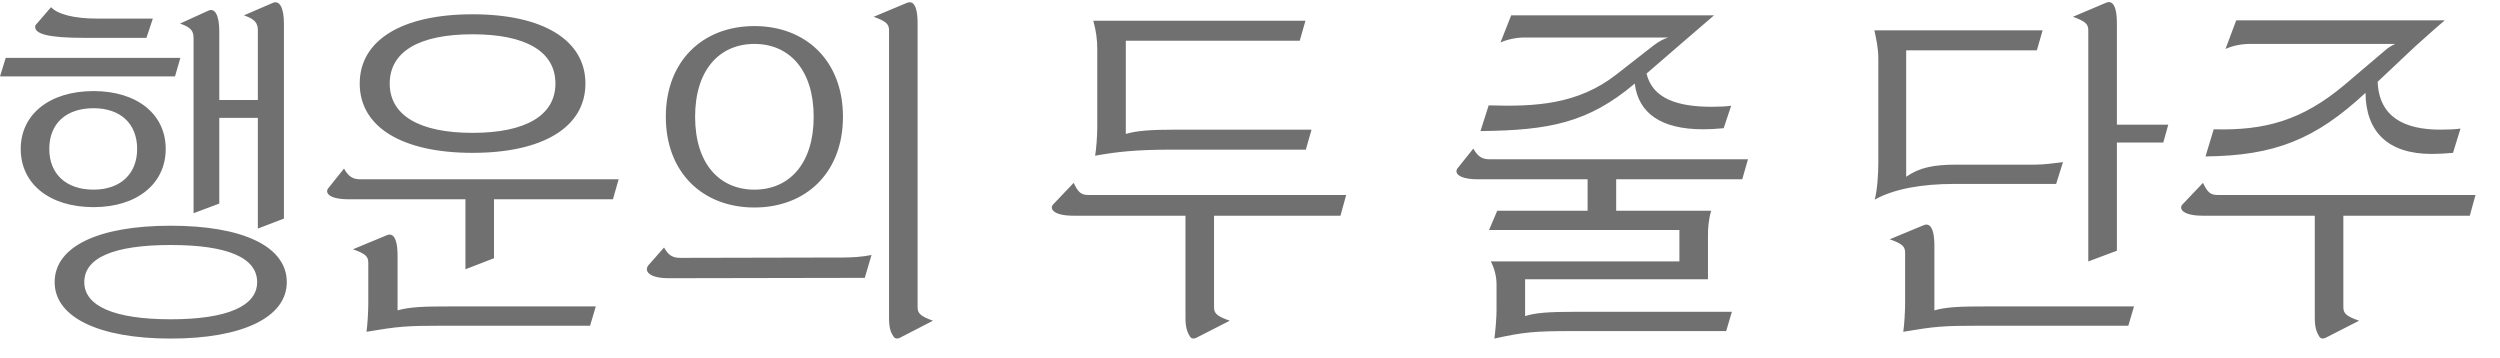
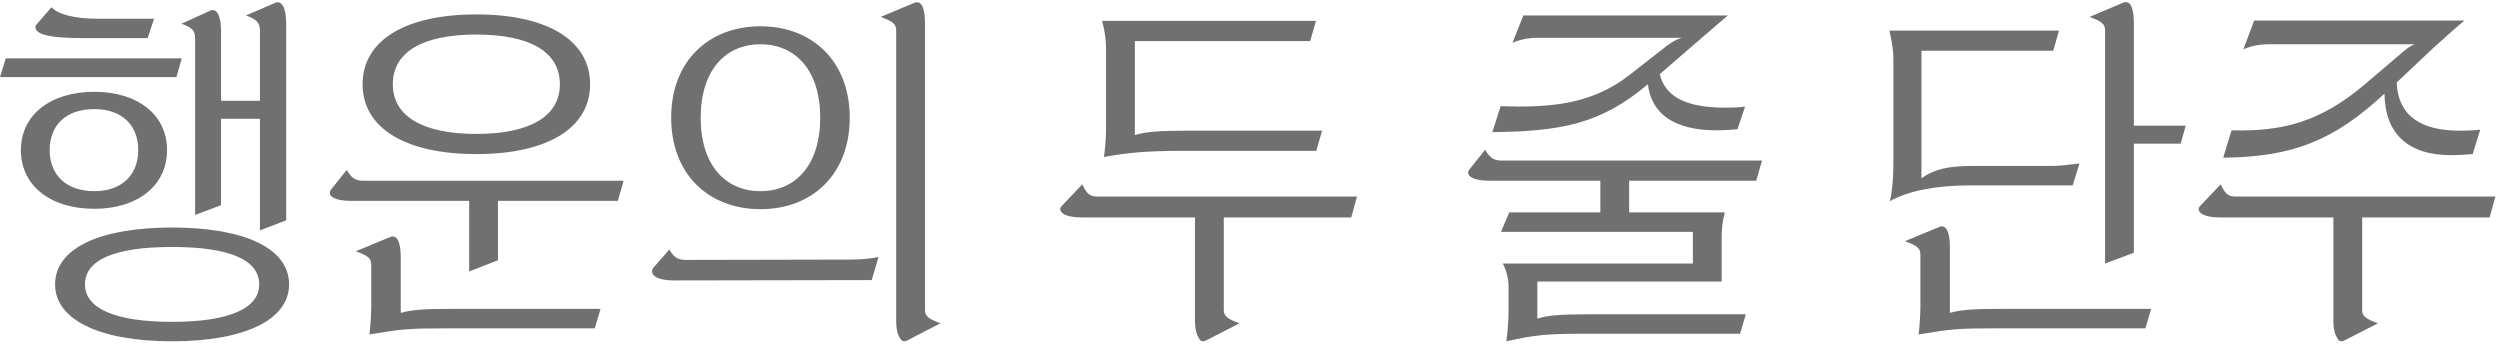
- <svg xmlns="http://www.w3.org/2000/svg" width="70" height="10" viewBox="0 0 70 10" fill="none">
-   <path d="M7.95 6.12L7.22 6.4V3.3H6.14V5.7L5.42 5.97V1.07C5.42 0.85 5.33 0.76 5.04 0.66L5.83 0.3C6.02 0.21 6.14 0.43 6.14 0.88V2.8H7.22V0.85C7.22 0.63 7.12 0.53 6.83 0.43L7.64 0.08C7.83 1.04904e-05 7.95 0.22 7.95 0.66V6.12ZM2.62 5.8C1.39 5.8 0.58 5.15 0.58 4.17C0.58 3.2 1.39 2.55 2.62 2.55C3.83 2.55 4.64 3.19 4.64 4.17C4.64 5.15 3.83 5.8 2.62 5.8ZM2.62 5.31C3.37 5.31 3.84 4.87 3.84 4.17C3.84 3.46 3.37 3.03 2.62 3.03C1.85 3.03 1.38 3.46 1.38 4.17C1.38 4.87 1.85 5.31 2.62 5.31ZM7.81566e-05 2.14L0.16 1.62H5.05L4.9 2.14H7.81566e-05ZM2.36 1.06C1.34 1.06 0.93 0.95 0.99 0.71L1.43 0.2C1.61 0.4 2.08 0.52 2.7 0.52H4.28L4.1 1.06H2.36ZM4.78 9.48C2.76 9.48 1.53 8.88 1.53 7.9C1.53 6.9 2.76 6.32 4.78 6.32C6.8 6.32 8.03 6.9 8.03 7.9C8.03 8.88 6.8 9.48 4.78 9.48ZM4.78 8.94C6.36 8.94 7.2 8.57 7.2 7.9C7.2 7.21 6.36 6.86 4.78 6.86C3.2 6.86 2.36 7.21 2.36 7.9C2.36 8.57 3.2 8.94 4.78 8.94ZM11.132 8.69C11.482 8.59 11.902 8.58 12.552 8.58H16.682L16.522 9.12H12.432C11.362 9.12 11.152 9.14 10.262 9.29C10.292 9.08 10.312 8.71 10.312 8.5V7.36C10.312 7.19 10.252 7.11 9.882 6.98L10.822 6.59C10.952 6.53 11.132 6.56 11.132 7.17V8.69ZM13.232 4.28C11.262 4.28 10.072 3.56 10.072 2.34C10.072 1.12 11.262 0.4 13.232 0.4C15.202 0.4 16.392 1.12 16.392 2.34C16.392 3.56 15.202 4.28 13.232 4.28ZM13.232 3.72C14.722 3.72 15.552 3.23 15.552 2.34C15.552 1.44 14.722 0.96 13.232 0.96C11.742 0.96 10.912 1.44 10.912 2.34C10.912 3.23 11.742 3.72 13.232 3.72ZM9.772 5.58C9.172 5.58 9.102 5.38 9.192 5.27L9.632 4.72C9.772 4.97 9.902 5.02 10.102 5.02H17.322L17.162 5.58H13.832V7.23L13.032 7.54V5.58H9.772ZM25.693 8.6C25.693 8.77 25.763 8.85 26.123 8.98L25.193 9.46C25.153 9.48 25.073 9.5 25.023 9.43C24.953 9.33 24.893 9.21 24.893 8.91V0.85C24.893 0.68 24.823 0.6 24.463 0.47L25.393 0.08C25.513 0.03 25.693 0.05 25.693 0.66V8.6ZM18.733 7.79C18.133 7.79 18.043 7.57 18.153 7.43L18.593 6.93C18.733 7.18 18.863 7.22 19.063 7.22L23.623 7.21C23.873 7.21 24.153 7.19 24.403 7.14L24.213 7.78L18.733 7.79ZM21.123 5.81C19.683 5.81 18.643 4.84 18.643 3.27C18.643 1.7 19.683 0.73 21.123 0.73C22.563 0.73 23.603 1.7 23.603 3.27C23.603 4.84 22.563 5.81 21.123 5.81ZM21.123 5.31C22.103 5.31 22.783 4.58 22.783 3.27C22.783 1.96 22.103 1.23 21.123 1.23C20.143 1.23 19.463 1.96 19.463 3.27C19.463 4.58 20.143 5.31 21.123 5.31ZM30.613 0.58H36.553L36.393 1.14H31.523V3.75C31.833 3.66 32.203 3.63 32.943 3.63H36.723L36.563 4.19H32.843C31.793 4.19 31.283 4.25 30.663 4.36C30.693 4.19 30.723 3.83 30.723 3.57V1.37C30.723 1.11 30.693 0.88 30.613 0.58ZM33.993 8.6C33.993 8.77 34.063 8.85 34.433 8.98L33.493 9.46C33.453 9.48 33.373 9.5 33.323 9.43C33.263 9.33 33.193 9.21 33.193 8.91V6.04H30.063C29.463 6.04 29.393 5.83 29.483 5.73L30.063 5.12C30.193 5.4 30.283 5.46 30.483 5.46H37.693L37.533 6.04H33.993V8.6ZM48.263 3.59C48.043 3.61 47.863 3.62 47.683 3.62C46.513 3.62 45.873 3.17 45.773 2.34C44.473 3.44 43.373 3.65 41.453 3.67L41.683 2.95C42.983 2.99 44.173 2.93 45.253 2.09L46.303 1.27C46.463 1.15 46.603 1.08 46.713 1.05H42.693C42.463 1.05 42.213 1.1 42.013 1.19L42.313 0.43H47.993L47.133 1.17L46.103 2.06C46.273 2.77 46.983 2.99 47.933 2.99C48.143 2.99 48.343 2.98 48.473 2.96L48.263 3.59ZM41.693 6.44L41.923 5.9H44.453V5.02H41.393C40.793 5.02 40.723 4.82 40.813 4.71L41.253 4.16C41.393 4.41 41.523 4.46 41.723 4.46H48.943L48.783 5.02H45.253V5.9H47.913C47.833 6.17 47.823 6.43 47.823 6.58V7.82H42.703V8.85C42.993 8.76 43.333 8.73 44.133 8.73H48.493L48.333 9.27H44.033C42.963 9.27 42.653 9.3 41.843 9.48C41.873 9.26 41.903 8.89 41.903 8.69V7.96C41.903 7.74 41.843 7.51 41.743 7.32H47.023V6.44H41.693ZM52.593 1.65C52.593 1.33 52.532 1.09 52.483 0.85H57.193L57.032 1.41H53.373V4.95C53.742 4.69 54.142 4.61 54.782 4.61H56.983C57.233 4.61 57.513 4.57 57.763 4.54L57.572 5.15H54.712C53.812 5.15 53.023 5.29 52.492 5.59C52.562 5.33 52.593 4.89 52.593 4.55V1.65ZM59.273 7.02L58.472 7.32V0.85C58.472 0.68 58.403 0.6 58.042 0.47L58.962 0.08C59.093 0.02 59.273 0.05 59.273 0.66V3.49H60.712L60.572 3.99H59.273V7.02ZM54.163 8.69C54.513 8.59 54.932 8.58 55.583 8.58H59.752L59.593 9.12H55.462C54.392 9.12 54.182 9.14 53.292 9.29C53.322 9.08 53.343 8.71 53.343 8.5V7.08C53.343 6.91 53.282 6.83 52.913 6.7L53.852 6.31C53.983 6.25 54.163 6.28 54.163 6.89V8.69ZM68.684 4.28C68.454 4.3 68.264 4.31 68.084 4.31C66.864 4.31 66.244 3.69 66.234 2.6C64.824 3.91 63.684 4.36 61.754 4.38L61.984 3.62C63.404 3.66 64.454 3.38 65.654 2.37L66.784 1.41C66.884 1.32 66.984 1.27 67.064 1.23H62.994C62.764 1.23 62.514 1.28 62.314 1.37L62.614 0.57H68.454C68.294 0.7 67.814 1.13 67.614 1.31L66.574 2.29C66.614 3.28 67.324 3.63 68.334 3.63C68.544 3.63 68.764 3.62 68.894 3.6L68.684 4.28ZM65.614 8.6C65.614 8.77 65.684 8.85 66.054 8.98L65.114 9.46C65.074 9.48 64.994 9.5 64.944 9.43C64.884 9.33 64.814 9.21 64.814 8.91V6.04H61.684C61.084 6.04 61.014 5.83 61.104 5.73L61.684 5.12C61.814 5.4 61.904 5.46 62.104 5.46H69.314L69.154 6.04H65.614V8.6Z" fill="#707070" />
+ <svg xmlns="http://www.w3.org/2000/svg" width="192" height="27" viewBox="0 0 192 27" fill="none">
+   <path d="M21.981 16.921L19.963 17.695V9.124H16.977V15.76L14.986 16.506V2.958C14.986 2.35 14.737 2.101 13.935 1.825L16.119 0.829C16.645 0.581 16.977 1.189 16.977 2.433V7.742H19.963V2.35C19.963 1.742 19.686 1.465 18.884 1.189L21.124 0.221C21.649 -2.68228e-05 21.981 0.608 21.981 1.825V16.921ZM7.244 16.036C3.843 16.036 1.604 14.239 1.604 11.53C1.604 8.848 3.843 7.05 7.244 7.05C10.59 7.05 12.829 8.82 12.829 11.53C12.829 14.239 10.59 16.036 7.244 16.036ZM7.244 14.681C9.318 14.681 10.617 13.465 10.617 11.53C10.617 9.566 9.318 8.378 7.244 8.378C5.115 8.378 3.816 9.566 3.816 11.53C3.816 13.465 5.115 14.681 7.244 14.681ZM0 5.917L0.443 4.479H13.963L13.548 5.917H0ZM6.525 2.931C3.705 2.931 2.571 2.627 2.737 1.963L3.954 0.553C4.452 1.106 5.751 1.438 7.465 1.438H11.834L11.336 2.931H6.525ZM13.216 26.211C7.631 26.211 4.23 24.552 4.23 21.843C4.23 19.078 7.631 17.474 13.216 17.474C18.801 17.474 22.202 19.078 22.202 21.843C22.202 24.552 18.801 26.211 13.216 26.211ZM13.216 24.718C17.585 24.718 19.907 23.695 19.907 21.843C19.907 19.935 17.585 18.967 13.216 18.967C8.848 18.967 6.525 19.935 6.525 21.843C6.525 23.695 8.848 24.718 13.216 24.718ZM30.778 24.027C31.745 23.75 32.907 23.723 34.704 23.723H46.123L45.68 25.216H34.372C31.414 25.216 30.833 25.271 28.372 25.686C28.455 25.105 28.51 24.082 28.51 23.502V20.35C28.51 19.88 28.345 19.658 27.322 19.299L29.921 18.221C30.28 18.055 30.778 18.138 30.778 19.824V24.027ZM36.584 11.834C31.137 11.834 27.847 9.843 27.847 6.47C27.847 3.097 31.137 1.106 36.584 1.106C42.031 1.106 45.321 3.097 45.321 6.47C45.321 9.843 42.031 11.834 36.584 11.834ZM36.584 10.285C40.704 10.285 42.998 8.931 42.998 6.47C42.998 3.981 40.704 2.654 36.584 2.654C32.464 2.654 30.169 3.981 30.169 6.47C30.169 8.931 32.464 10.285 36.584 10.285ZM27.017 15.428C25.358 15.428 25.165 14.875 25.414 14.571L26.63 13.05C27.017 13.742 27.377 13.88 27.93 13.88H47.892L47.45 15.428H38.243V19.99L36.031 20.847V15.428H27.017ZM71.039 23.778C71.039 24.248 71.232 24.469 72.228 24.829L69.656 26.156C69.546 26.211 69.325 26.266 69.186 26.073C68.993 25.796 68.827 25.465 68.827 24.635V2.35C68.827 1.88 68.633 1.659 67.638 1.299L70.209 0.221C70.541 0.083 71.039 0.138 71.039 1.825V23.778ZM51.795 21.538C50.136 21.538 49.887 20.93 50.191 20.543L51.408 19.161C51.795 19.852 52.155 19.962 52.708 19.962L65.315 19.935C66.007 19.935 66.781 19.88 67.472 19.741L66.947 21.511L51.795 21.538ZM58.403 16.064C54.422 16.064 51.546 13.382 51.546 9.041C51.546 4.7 54.422 2.018 58.403 2.018C62.385 2.018 65.26 4.7 65.26 9.041C65.26 13.382 62.385 16.064 58.403 16.064ZM58.403 14.681C61.113 14.681 62.993 12.663 62.993 9.041C62.993 5.419 61.113 3.401 58.403 3.401C55.694 3.401 53.813 5.419 53.813 9.041C53.813 12.663 55.694 14.681 58.403 14.681ZM84.641 1.604H101.065L100.622 3.152H87.157V10.368C88.014 10.12 89.037 10.037 91.084 10.037H101.535L101.092 11.585H90.807C87.904 11.585 86.494 11.751 84.78 12.055C84.862 11.585 84.945 10.589 84.945 9.871V3.788C84.945 3.069 84.862 2.433 84.641 1.604ZM93.987 23.778C93.987 24.248 94.18 24.469 95.203 24.829L92.604 26.156C92.494 26.211 92.272 26.266 92.134 26.073C91.968 25.796 91.775 25.465 91.775 24.635V16.7H83.121C81.462 16.7 81.268 16.119 81.517 15.843L83.121 14.156C83.48 14.93 83.729 15.096 84.282 15.096H104.217L103.774 16.7H93.987V23.778ZM133.441 9.926C132.833 9.981 132.335 10.009 131.837 10.009C128.602 10.009 126.833 8.765 126.556 6.47C122.962 9.511 119.921 10.092 114.612 10.147L115.248 8.156C118.842 8.267 122.133 8.101 125.119 5.779L128.022 3.511C128.464 3.18 128.851 2.986 129.155 2.903H118.041C117.405 2.903 116.713 3.041 116.16 3.29L116.99 1.189H132.694L130.317 3.235L127.469 5.696C127.939 7.659 129.902 8.267 132.529 8.267C133.109 8.267 133.662 8.239 134.022 8.184L133.441 9.926ZM115.276 17.806L115.912 16.313H122.907V13.88H114.446C112.787 13.88 112.594 13.327 112.843 13.023L114.059 11.502C114.446 12.193 114.806 12.331 115.359 12.331H135.321L134.879 13.88H125.119V16.313H132.473C132.252 17.059 132.224 17.778 132.224 18.193V21.621H118.068V24.469C118.87 24.22 119.81 24.137 122.022 24.137H134.077L133.635 25.631H121.745C118.787 25.631 117.93 25.713 115.69 26.211C115.773 25.603 115.856 24.58 115.856 24.027V22.009C115.856 21.4 115.69 20.764 115.414 20.239H130.013V17.806H115.276ZM145.412 4.562C145.412 3.677 145.246 3.014 145.108 2.35H158.131L157.688 3.898H147.569V13.686C148.592 12.967 149.698 12.746 151.467 12.746H157.55C158.241 12.746 159.016 12.636 159.707 12.553L159.181 14.239H151.274C148.785 14.239 146.601 14.626 145.136 15.456C145.329 14.737 145.412 13.52 145.412 12.58V4.562ZM163.882 19.41L161.67 20.239V2.35C161.67 1.88 161.476 1.659 160.481 1.299L163.025 0.221C163.384 0.055 163.882 0.138 163.882 1.825V9.649H167.863L167.476 11.032H163.882V19.41ZM149.753 24.027C150.721 23.75 151.882 23.723 153.679 23.723H165.209L164.767 25.216H153.348C150.389 25.216 149.808 25.271 147.348 25.686C147.431 25.105 147.486 24.082 147.486 23.502V19.575C147.486 19.105 147.32 18.884 146.297 18.525L148.896 17.446C149.255 17.28 149.753 17.363 149.753 19.05V24.027ZM189.904 11.834C189.268 11.889 188.742 11.917 188.245 11.917C184.872 11.917 183.157 10.202 183.13 7.189C179.231 10.811 176.079 12.055 170.743 12.11L171.379 10.009C175.305 10.12 178.208 9.345 181.526 6.553L184.65 3.898C184.927 3.65 185.203 3.511 185.425 3.401H174.171C173.536 3.401 172.844 3.539 172.291 3.788L173.121 1.576H189.268C188.825 1.935 187.498 3.124 186.945 3.622L184.07 6.332C184.18 9.069 186.143 10.037 188.936 10.037C189.517 10.037 190.125 10.009 190.484 9.954L189.904 11.834ZM181.415 23.778C181.415 24.248 181.609 24.469 182.632 24.829L180.033 26.156C179.922 26.211 179.701 26.266 179.563 26.073C179.397 25.796 179.204 25.465 179.204 24.635V16.7H170.549C168.891 16.7 168.697 16.119 168.946 15.843L170.549 14.156C170.909 14.93 171.158 15.096 171.711 15.096H191.646L191.203 16.7H181.415V23.778Z" fill="#707070" />
</svg>
